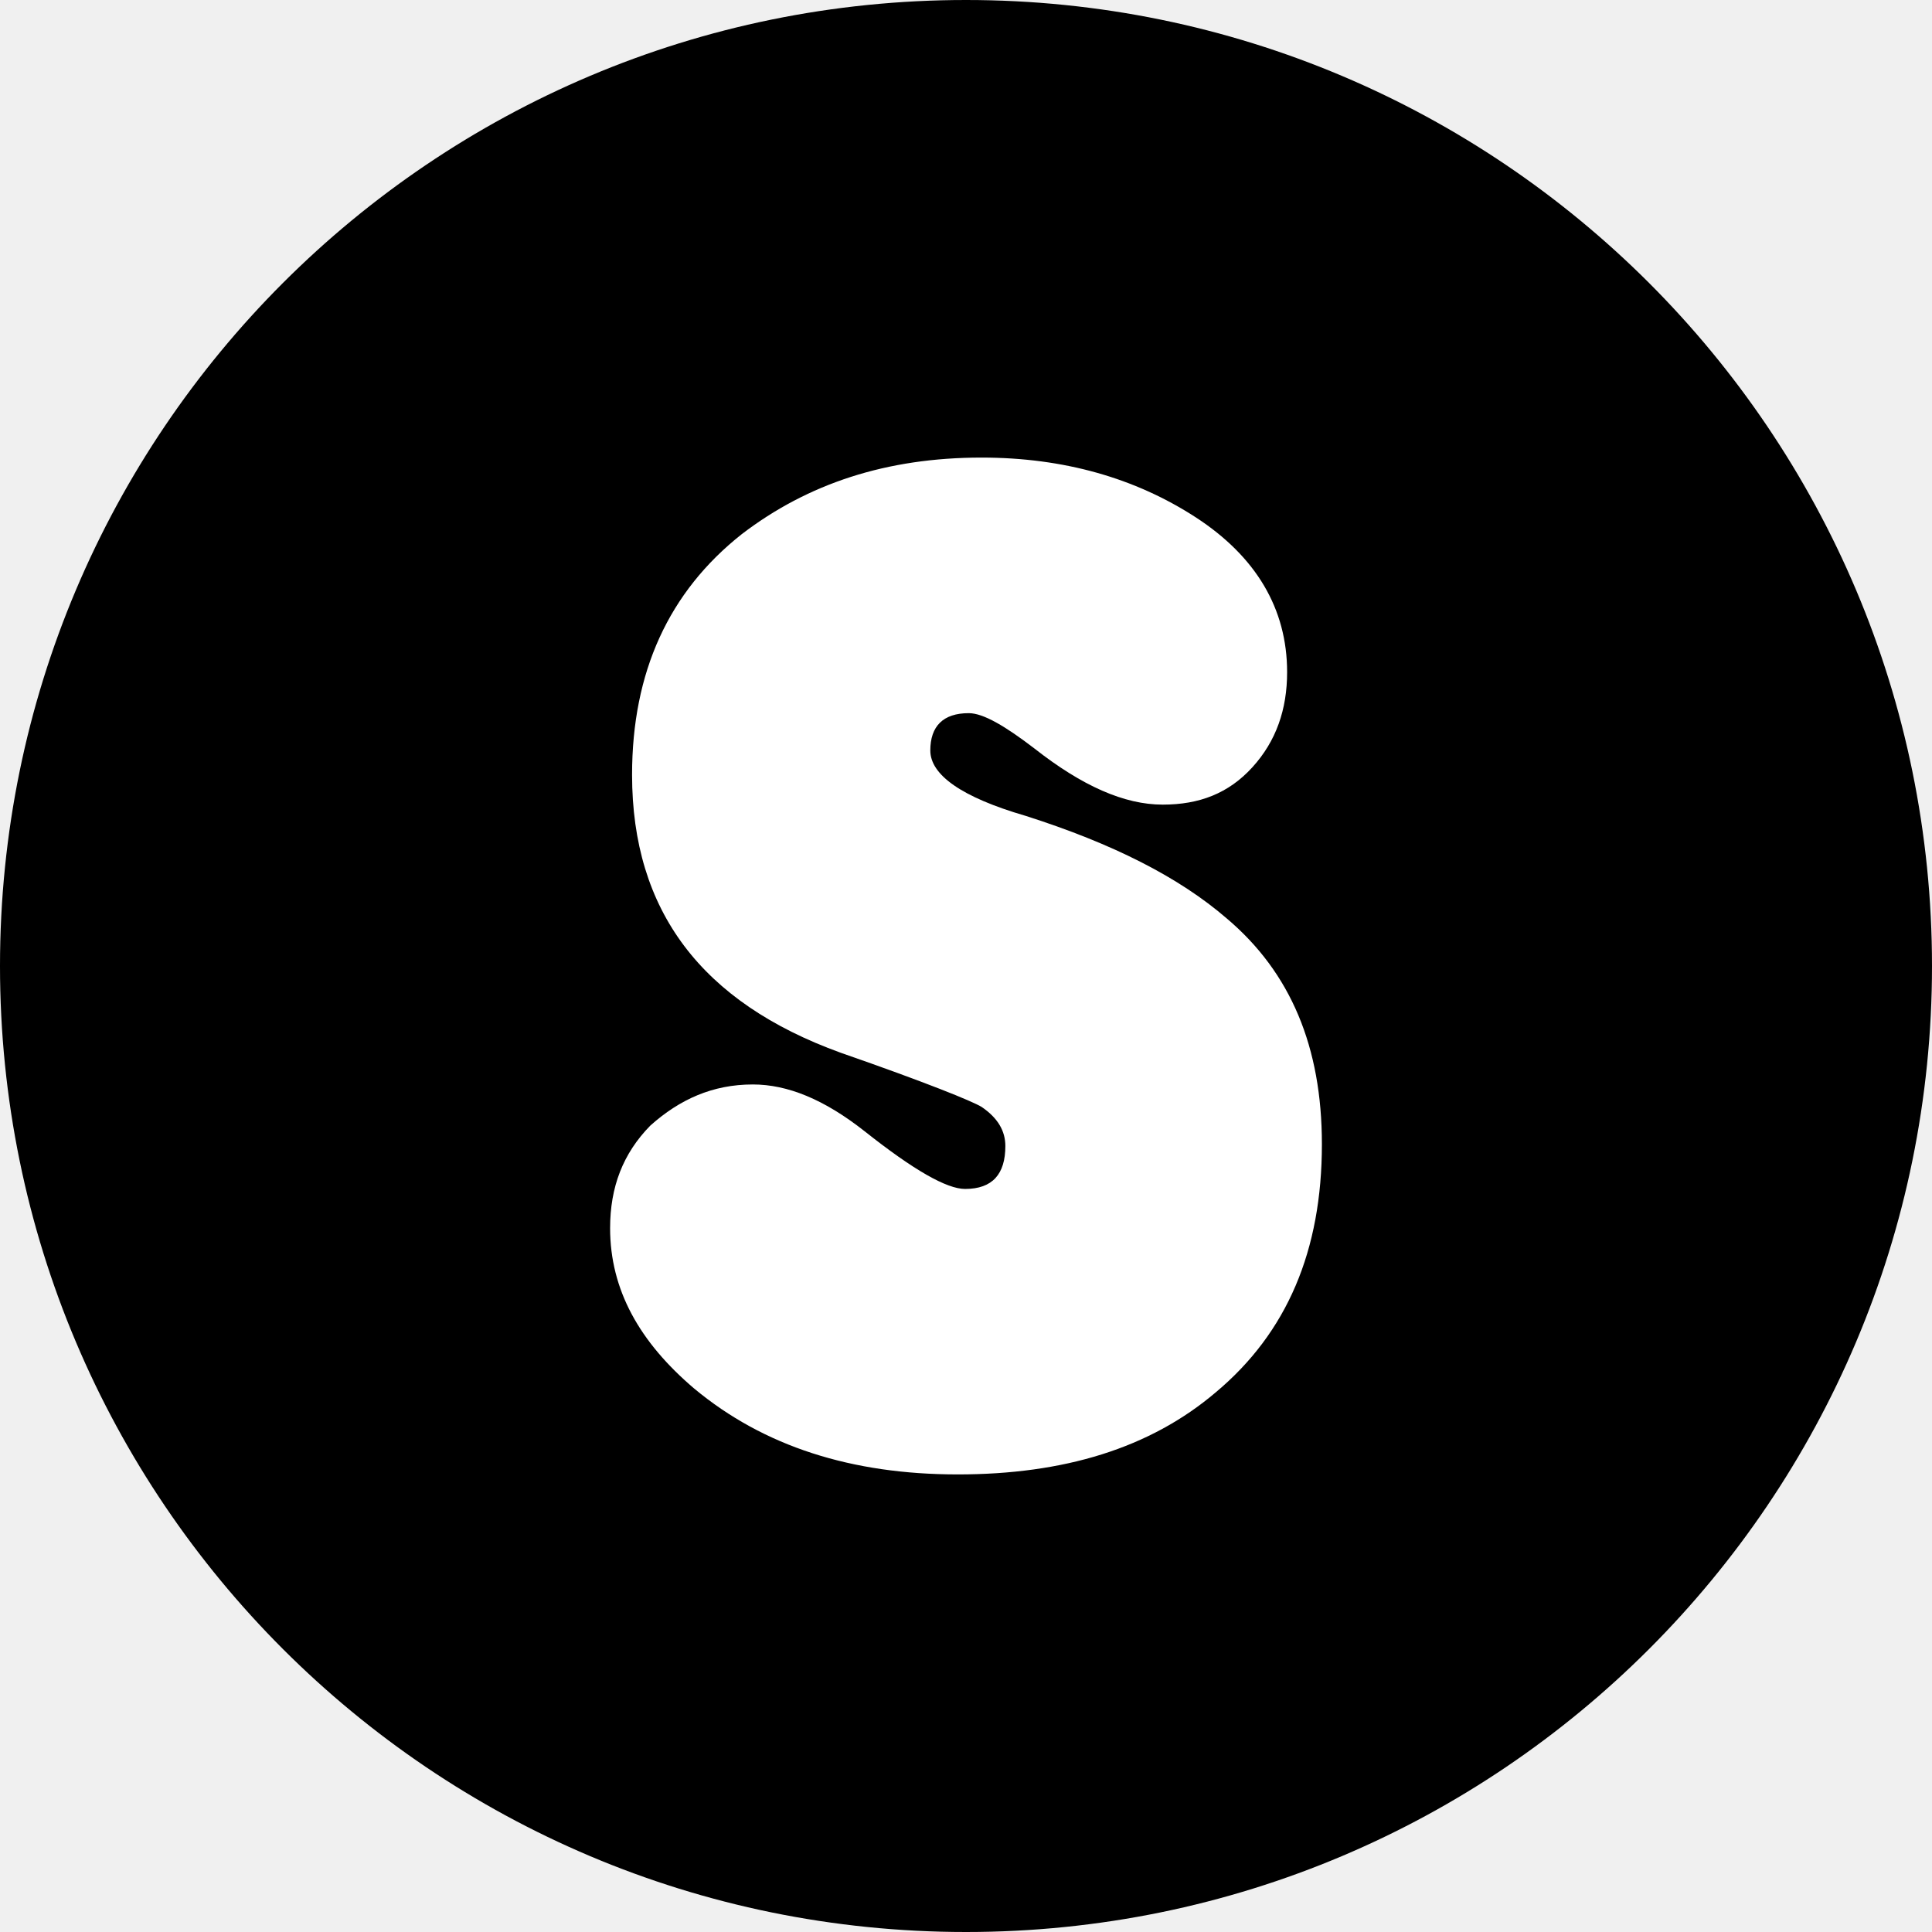
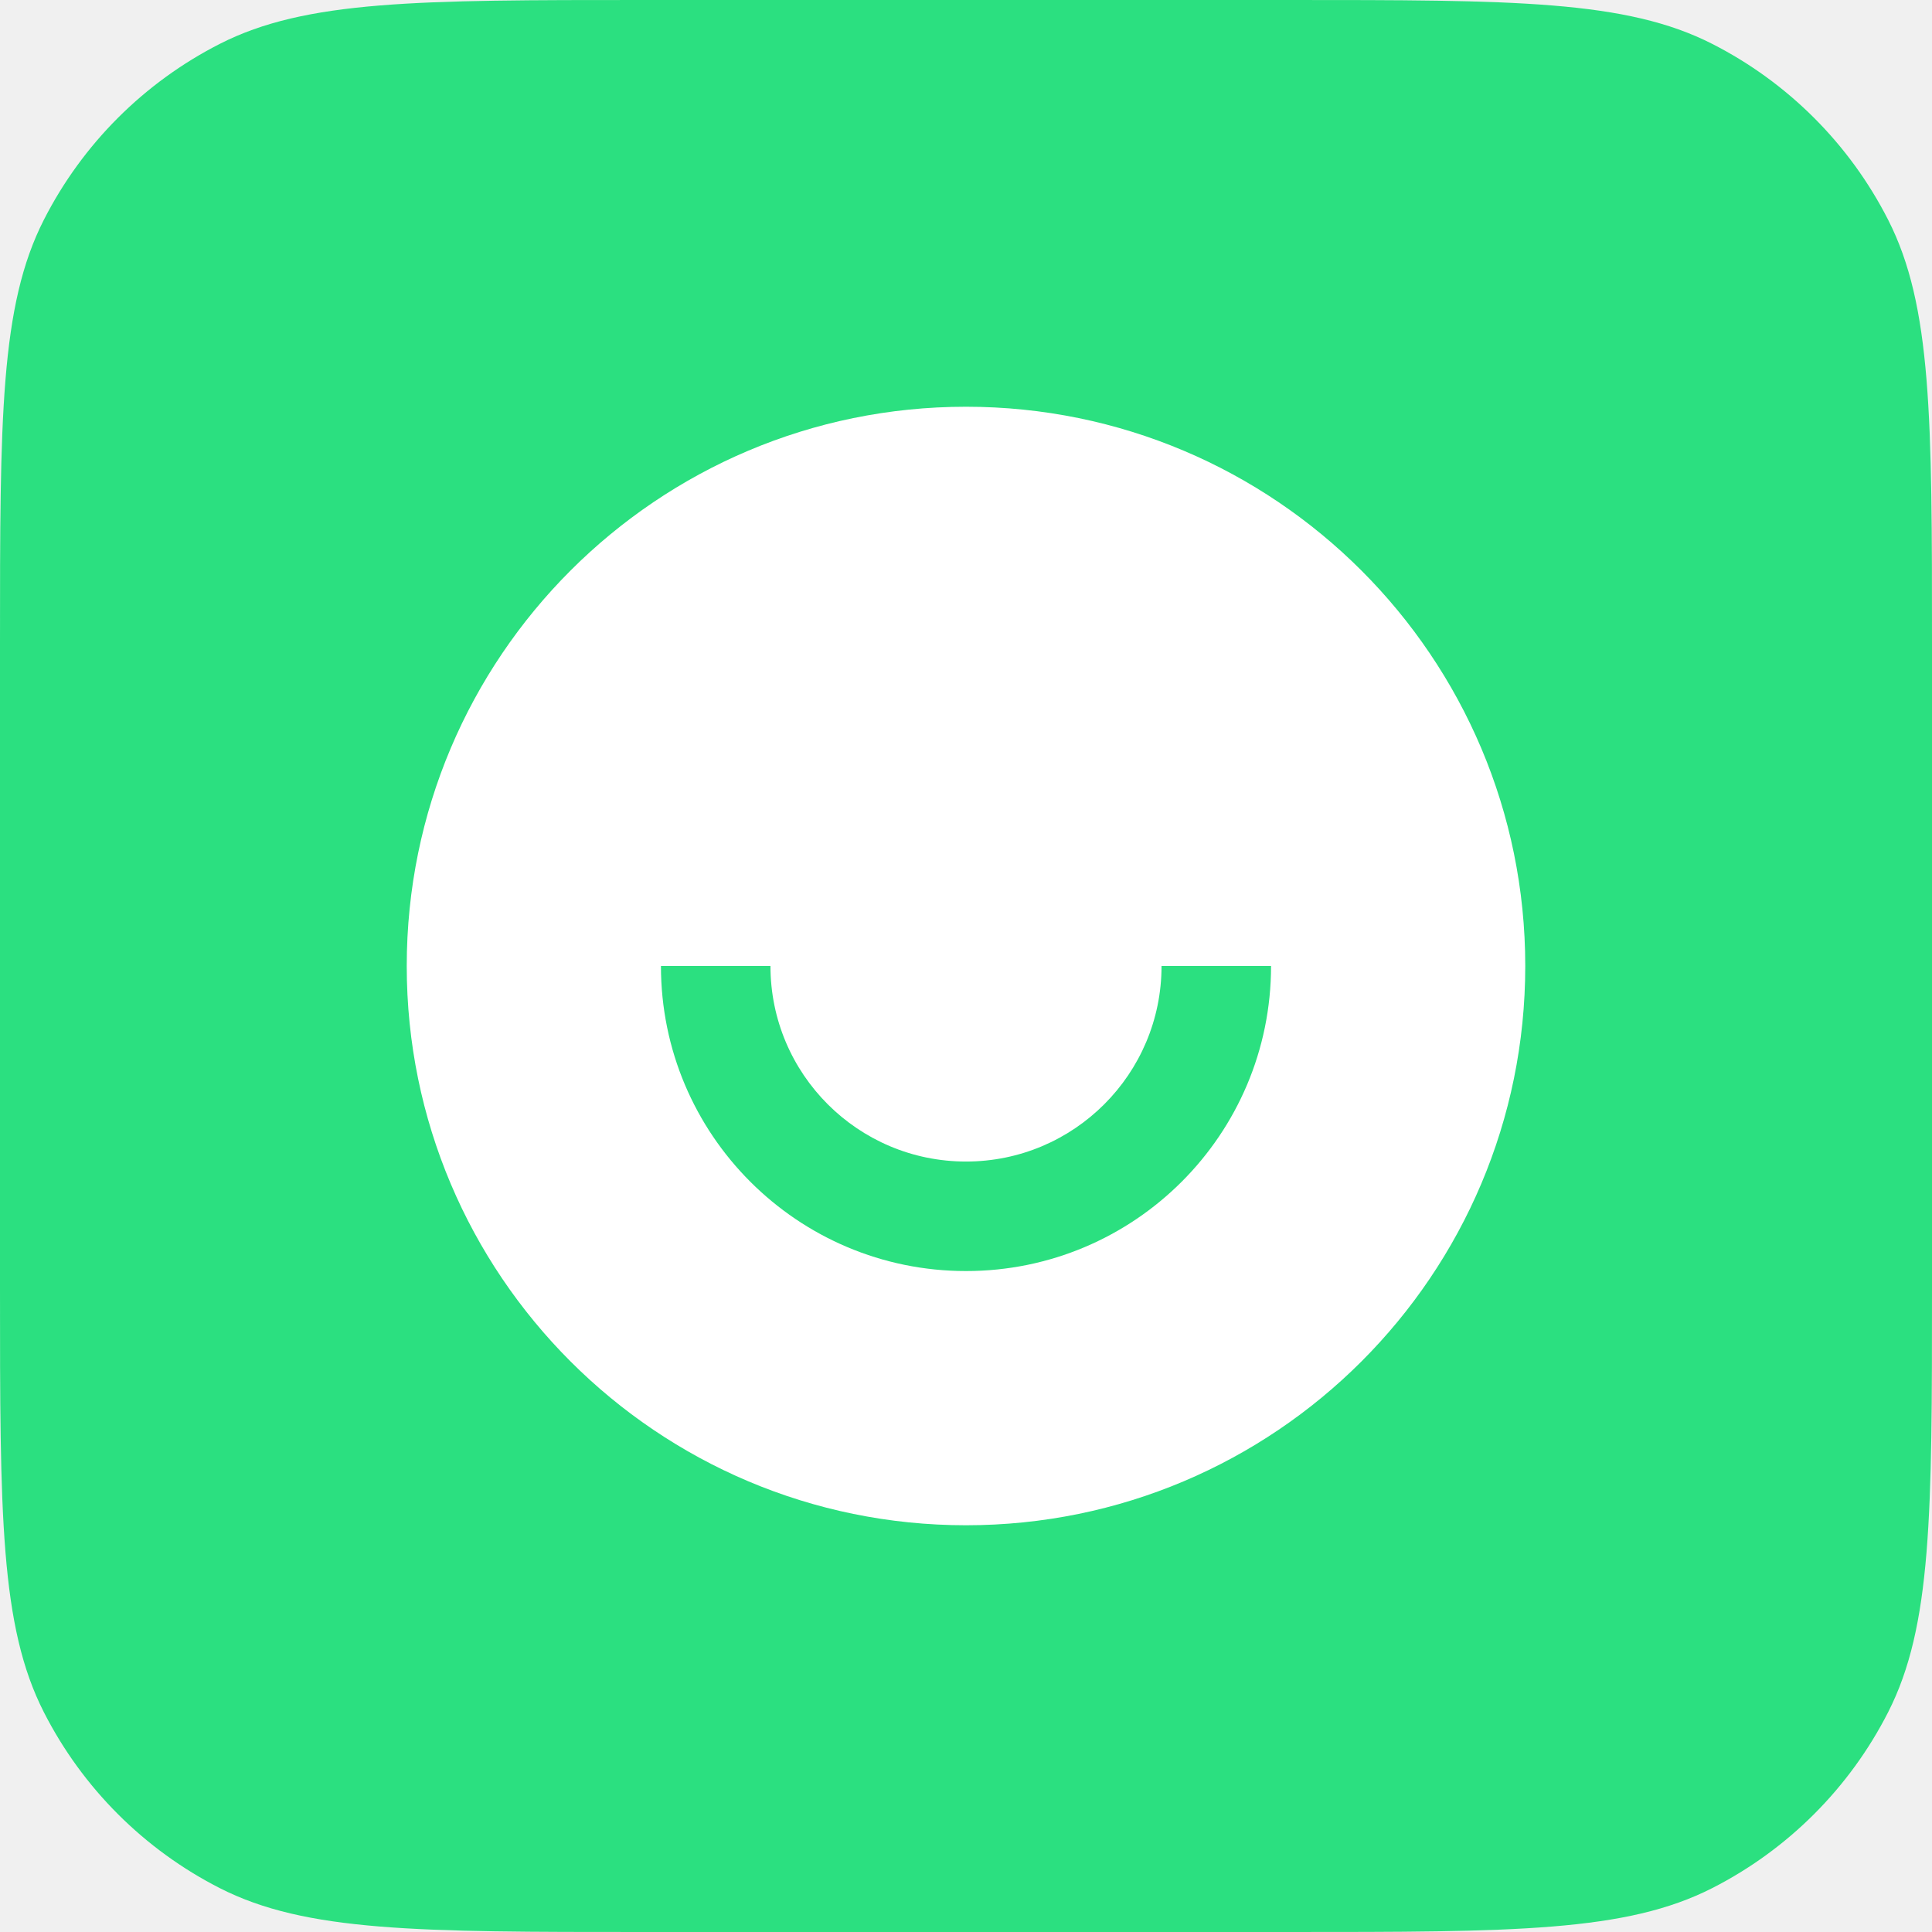
<svg xmlns="http://www.w3.org/2000/svg" width="38" height="38" viewBox="0 0 38 38" fill="none">
-   <path fill-rule="evenodd" clip-rule="evenodd" d="M19 38C29.493 38 38 29.493 38 19C38 8.507 29.493 0 19 0C8.507 0 0 8.507 0 19C0 29.493 8.507 38 19 38Z" fill="black" />
-   <path d="M14.807 21.33C15.491 21.33 16.211 21.624 17.003 22.248C17.974 23.018 18.622 23.385 18.982 23.385C19.522 23.385 19.774 23.092 19.774 22.541C19.774 22.248 19.63 21.991 19.306 21.771C19.126 21.661 18.226 21.294 16.535 20.706C13.8 19.716 12.432 17.917 12.432 15.239C12.432 13.22 13.152 11.642 14.591 10.505C15.887 9.514 17.434 9 19.306 9C20.925 9 22.329 9.404 23.517 10.174C24.704 10.945 25.316 11.973 25.316 13.22C25.316 13.954 25.1 14.578 24.632 15.092C24.165 15.605 23.589 15.826 22.869 15.826C22.113 15.826 21.285 15.459 20.35 14.725C19.774 14.284 19.342 14.027 19.054 14.027C18.55 14.027 18.298 14.284 18.298 14.761C18.298 15.239 18.91 15.679 20.17 16.046C21.897 16.596 23.193 17.257 24.128 18.064C25.388 19.128 26 20.596 26 22.505C26 24.596 25.316 26.211 23.913 27.385C22.617 28.486 20.925 29 18.838 29C16.751 29 15.023 28.45 13.655 27.312C12.576 26.395 12 25.367 12 24.156C12 23.349 12.252 22.688 12.792 22.138C13.368 21.624 14.015 21.33 14.807 21.33Z" fill="white" />
+   <path d="M0 12.667C0 8.233 0 6.016 0.863 4.323C1.622 2.833 2.833 1.622 4.323 0.863C6.016 0 8.233 0 12.667 0H25.333C29.767 0 31.984 0 33.677 0.863C35.167 1.622 36.378 2.833 37.137 4.323C38 6.016 38 8.233 38 12.667V25.333C38 29.767 38 31.984 37.137 33.677C36.378 35.167 35.167 36.378 33.677 37.137C31.984 38 29.767 38 25.333 38H12.667C8.233 38 6.016 38 4.323 37.137C2.833 36.378 1.622 35.167 0.863 33.677C0 31.984 0 29.767 0 25.333V12.667Z" fill="#2BE080" />
+   <circle cx="19" cy="19" r="11" fill="white" />
+   <path fill-rule="evenodd" clip-rule="evenodd" d="M15.154 19C15.154 21.124 16.876 22.846 19 22.846C21.124 22.846 22.846 21.124 22.846 19H25C25 22.314 22.314 25 19 25C15.686 25 13 22.314 13 19H15.154Z" fill="#2BE080" />
</svg>
